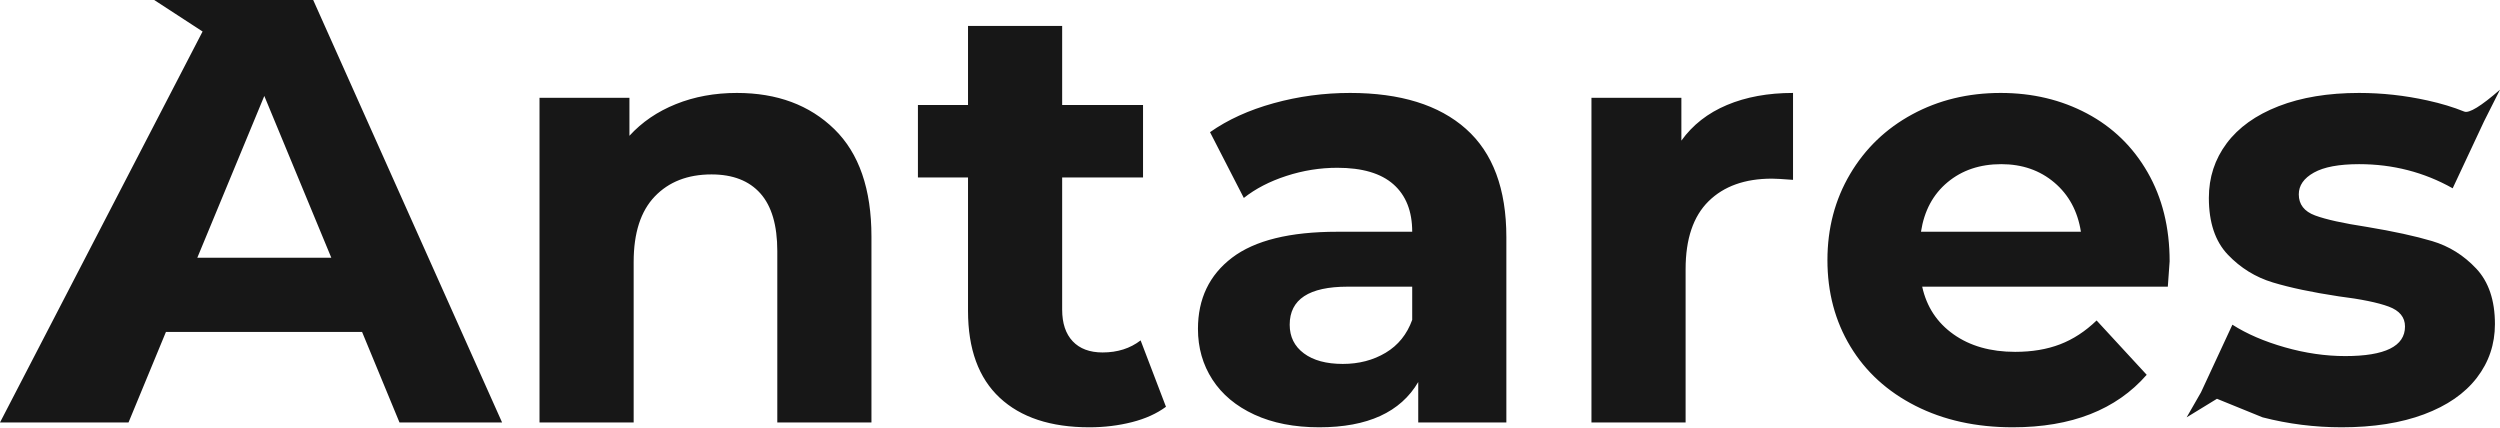
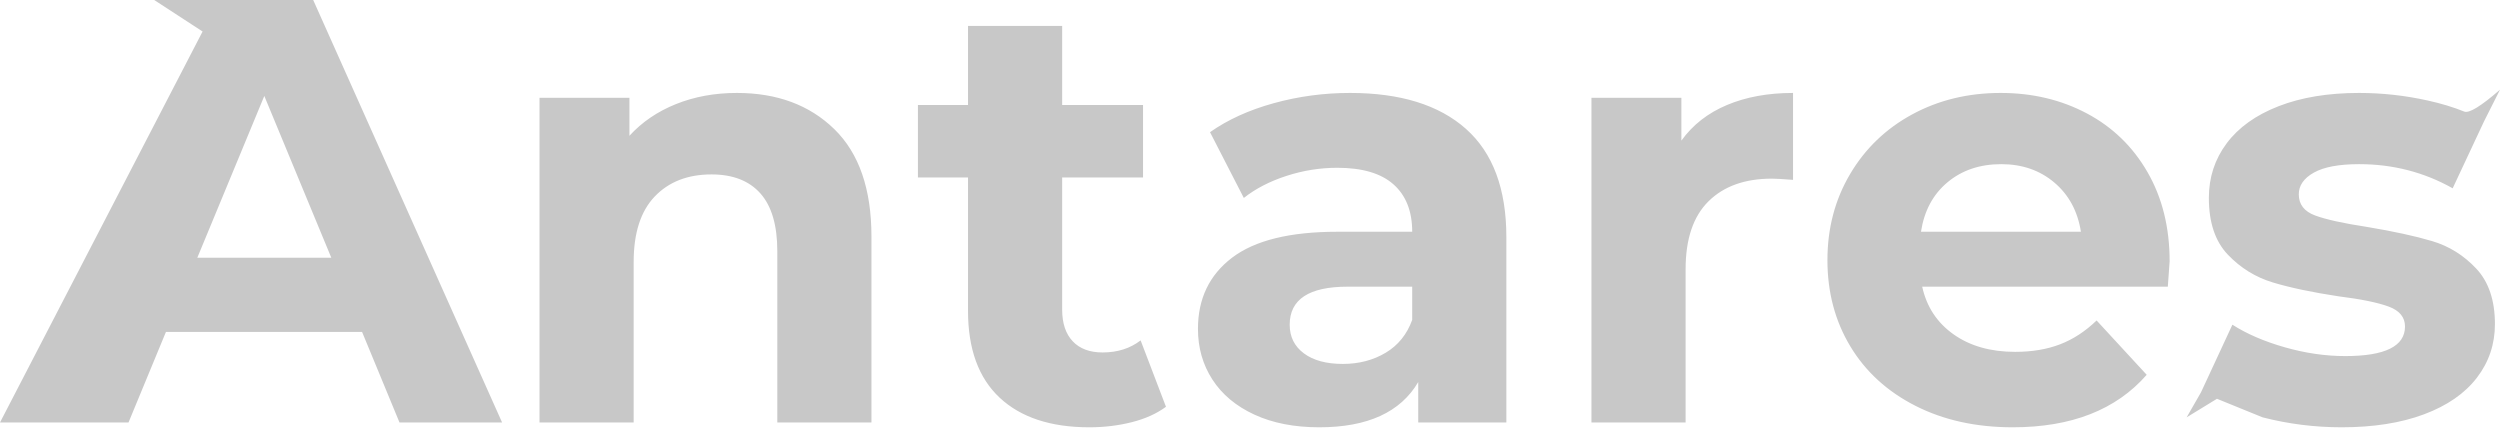
<svg xmlns="http://www.w3.org/2000/svg" style="isolation:isolate" viewBox="195.5 484.531 672.833 114.999" width="672.833" height="114.999">
-   <path d=" M 303.017 598.231 L 292.947 573.866 L 240.158 573.866 L 230.087 598.231 L 195.5 598.231 L 250.022 493.01 L 237 484.531 L 279.79 484.531 L 330.63 598.231 L 303.017 598.231 Z  M 248.604 553.888 L 284.663 553.888 L 266.633 510.357 L 248.604 553.888 L 248.604 553.888 Z  M 393.815 509.545 L 393.815 509.545 Q 410.057 509.545 420.047 519.29 L 420.047 519.29 L 420.047 519.29 Q 430.036 529.036 430.036 548.203 L 430.036 548.203 L 430.036 598.231 L 404.697 598.231 L 404.697 552.101 L 404.697 552.101 Q 404.697 541.705 400.149 536.589 L 400.149 536.589 L 400.149 536.589 Q 395.601 531.473 386.993 531.473 L 386.993 531.473 L 386.993 531.473 Q 377.409 531.473 371.724 537.401 L 371.724 537.401 L 371.724 537.401 Q 366.039 543.33 366.039 555.025 L 366.039 555.025 L 366.039 598.231 L 340.701 598.231 L 340.701 510.844 L 364.902 510.844 L 364.902 521.077 L 364.902 521.077 Q 369.938 515.555 377.409 512.55 L 377.409 512.55 L 377.409 512.55 Q 384.881 509.545 393.815 509.545 L 393.815 509.545 L 393.815 509.545 Z  M 502.479 576.14 L 509.301 594.007 L 509.301 594.007 Q 505.565 596.769 500.124 598.149 L 500.124 598.149 L 500.124 598.149 Q 494.683 599.53 488.673 599.53 L 488.673 599.53 L 488.673 599.53 Q 473.08 599.53 464.552 591.571 L 464.552 591.571 L 464.552 591.571 Q 456.025 583.612 456.025 568.181 L 456.025 568.181 L 456.025 532.285 L 442.543 532.285 L 442.543 512.793 L 456.025 512.793 L 456.025 491.515 L 481.363 491.515 L 481.363 512.793 L 503.129 512.793 L 503.129 532.285 L 481.363 532.285 L 481.363 567.856 L 481.363 567.856 Q 481.363 573.379 484.206 576.384 L 484.206 576.384 L 484.206 576.384 Q 487.048 579.389 492.246 579.389 L 492.246 579.389 L 492.246 579.389 Q 498.256 579.389 502.479 576.14 L 502.479 576.14 L 502.479 576.14 Z  M 558.842 509.545 L 558.842 509.545 Q 579.145 509.545 590.028 519.209 L 590.028 519.209 L 590.028 519.209 Q 600.911 528.874 600.911 548.365 L 600.911 548.365 L 600.911 598.231 L 577.196 598.231 L 577.196 587.348 L 577.196 587.348 Q 570.049 599.53 550.558 599.53 L 550.558 599.53 L 550.558 599.53 Q 540.487 599.53 533.097 596.119 L 533.097 596.119 L 533.097 596.119 Q 525.706 592.708 521.808 586.698 L 521.808 586.698 L 521.808 586.698 Q 517.91 580.688 517.91 573.054 L 517.91 573.054 L 517.91 573.054 Q 517.91 560.872 527.087 553.888 L 527.087 553.888 L 527.087 553.888 Q 536.264 546.903 555.431 546.903 L 555.431 546.903 L 575.572 546.903 L 575.572 546.903 Q 575.572 538.619 570.537 534.153 L 570.537 534.153 L 570.537 534.153 Q 565.501 529.686 555.431 529.686 L 555.431 529.686 L 555.431 529.686 Q 548.446 529.686 541.705 531.879 L 541.705 531.879 L 541.705 531.879 Q 534.965 534.071 530.254 537.807 L 530.254 537.807 L 521.158 520.103 L 521.158 520.103 Q 528.305 515.067 538.295 512.306 L 538.295 512.306 L 538.295 512.306 Q 548.284 509.545 558.842 509.545 L 558.842 509.545 L 558.842 509.545 Z  M 556.893 582.475 L 556.893 582.475 Q 563.39 582.475 568.425 579.47 L 568.425 579.47 L 568.425 579.47 Q 573.46 576.465 575.572 570.618 L 575.572 570.618 L 575.572 561.684 L 558.192 561.684 L 558.192 561.684 Q 542.599 561.684 542.599 571.917 L 542.599 571.917 L 542.599 571.917 Q 542.599 576.79 546.416 579.632 L 546.416 579.632 L 546.416 579.632 Q 550.233 582.475 556.893 582.475 L 556.893 582.475 L 556.893 582.475 Z  M 648.015 522.377 L 648.015 522.377 Q 652.563 516.042 660.278 512.793 L 660.278 512.793 L 660.278 512.793 Q 667.993 509.545 678.064 509.545 L 678.064 509.545 L 678.064 532.934 L 678.064 532.934 Q 673.841 532.61 672.379 532.61 L 672.379 532.61 L 672.379 532.61 Q 661.496 532.61 655.324 538.701 L 655.324 538.701 L 655.324 538.701 Q 649.152 544.792 649.152 556.974 L 649.152 556.974 L 649.152 598.231 L 623.813 598.231 L 623.813 510.844 L 648.015 510.844 L 648.015 522.377 L 648.015 522.377 Z  M 779.419 554.862 L 779.419 554.862 Q 779.419 555.349 778.932 561.684 L 778.932 561.684 L 712.824 561.684 L 712.824 561.684 Q 714.61 569.806 721.27 574.516 L 721.27 574.516 L 721.27 574.516 Q 727.929 579.226 737.838 579.226 L 737.838 579.226 L 737.838 579.226 Q 744.66 579.226 749.938 577.196 L 749.938 577.196 L 749.938 577.196 Q 755.217 575.166 759.765 570.78 L 759.765 570.78 L 773.247 585.399 L 773.247 585.399 Q 760.902 599.53 737.188 599.53 L 737.188 599.53 L 737.188 599.53 Q 722.407 599.53 711.037 593.764 L 711.037 593.764 L 711.037 593.764 Q 699.667 587.998 693.495 577.765 L 693.495 577.765 L 693.495 577.765 Q 687.322 567.532 687.322 554.537 L 687.322 554.537 L 687.322 554.537 Q 687.322 541.705 693.413 531.391 L 693.413 531.391 L 693.413 531.391 Q 699.505 521.077 710.144 515.311 L 710.144 515.311 L 710.144 515.311 Q 720.783 509.545 733.939 509.545 L 733.939 509.545 L 733.939 509.545 Q 746.771 509.545 757.167 515.067 L 757.167 515.067 L 757.167 515.067 Q 767.562 520.59 773.491 530.904 L 773.491 530.904 L 773.491 530.904 Q 779.419 541.218 779.419 554.862 L 779.419 554.862 L 779.419 554.862 Z  M 734.102 528.711 L 734.102 528.711 Q 725.493 528.711 719.646 533.584 L 719.646 533.584 L 719.646 533.584 Q 713.798 538.457 712.499 546.903 L 712.499 546.903 L 755.542 546.903 L 755.542 546.903 Q 754.243 538.619 748.395 533.665 L 748.395 533.665 L 748.395 533.665 Q 742.548 528.711 734.102 528.711 L 734.102 528.711 L 734.102 528.711 Z  M 825.711 599.53 L 825.711 599.53 Q 814.829 599.53 804.433 596.85 L 804.433 596.85 L 804.433 596.85 L 792.16 591.856 L 784 596.85 L 787.865 590.109 L 796.312 571.917 L 796.312 571.917 Q 802.159 575.653 810.443 578.008 L 810.443 578.008 L 810.443 578.008 Q 818.727 580.363 826.686 580.363 L 826.686 580.363 L 826.686 580.363 Q 842.766 580.363 842.766 572.404 L 842.766 572.404 L 842.766 572.404 Q 842.766 568.669 838.381 567.044 L 838.381 567.044 L 838.381 567.044 Q 833.995 565.42 824.899 564.283 L 824.899 564.283 L 824.899 564.283 Q 814.179 562.659 807.194 560.547 L 807.194 560.547 L 807.194 560.547 Q 800.21 558.436 795.094 553.075 L 795.094 553.075 L 795.094 553.075 Q 789.977 547.715 789.977 537.807 L 789.977 537.807 L 789.977 537.807 Q 789.977 529.523 794.769 523.107 L 794.769 523.107 L 794.769 523.107 Q 799.56 516.692 808.737 513.118 L 808.737 513.118 L 808.737 513.118 Q 817.915 509.545 830.422 509.545 L 830.422 509.545 L 830.422 509.545 Q 839.68 509.545 848.857 511.575 L 848.857 511.575 L 848.857 511.575 Q 854.351 512.791 858.71 514.559 Q 860.658 515.35 868.333 508.667 L 864.044 517.179 L 855.598 535.208 L 855.598 535.208 Q 844.066 528.711 830.422 528.711 L 830.422 528.711 L 830.422 528.711 Q 822.3 528.711 818.24 530.985 L 818.24 530.985 L 818.24 530.985 Q 814.179 533.259 814.179 536.833 L 814.179 536.833 L 814.179 536.833 Q 814.179 540.893 818.564 542.518 L 818.564 542.518 L 818.564 542.518 Q 822.95 544.142 832.533 545.604 L 832.533 545.604 L 832.533 545.604 Q 843.253 547.39 850.075 549.421 L 850.075 549.421 L 850.075 549.421 Q 856.897 551.451 861.933 556.811 L 861.933 556.811 L 861.933 556.811 Q 866.968 562.171 866.968 571.755 L 866.968 571.755 L 866.968 571.755 Q 866.968 579.876 862.095 586.211 L 862.095 586.211 L 862.095 586.211 Q 857.222 592.546 847.883 596.038 L 847.883 596.038 L 847.883 596.038 Q 838.543 599.53 825.711 599.53 L 825.711 599.53 Z " fill-rule="evenodd" fill="rgb(23,23,23)" />
+   <path d=" M 303.017 598.231 L 292.947 573.866 L 240.158 573.866 L 230.087 598.231 L 195.5 598.231 L 250.022 493.01 L 237 484.531 L 279.79 484.531 L 330.63 598.231 L 303.017 598.231 Z  M 248.604 553.888 L 284.663 553.888 L 266.633 510.357 L 248.604 553.888 L 248.604 553.888 Z  M 393.815 509.545 L 393.815 509.545 Q 410.057 509.545 420.047 519.29 L 420.047 519.29 L 420.047 519.29 Q 430.036 529.036 430.036 548.203 L 430.036 548.203 L 430.036 598.231 L 404.697 598.231 L 404.697 552.101 L 404.697 552.101 Q 404.697 541.705 400.149 536.589 L 400.149 536.589 L 400.149 536.589 Q 395.601 531.473 386.993 531.473 L 386.993 531.473 L 386.993 531.473 Q 377.409 531.473 371.724 537.401 L 371.724 537.401 L 371.724 537.401 Q 366.039 543.33 366.039 555.025 L 366.039 555.025 L 366.039 598.231 L 340.701 598.231 L 340.701 510.844 L 364.902 510.844 L 364.902 521.077 L 364.902 521.077 Q 369.938 515.555 377.409 512.55 L 377.409 512.55 L 377.409 512.55 Q 384.881 509.545 393.815 509.545 L 393.815 509.545 L 393.815 509.545 Z  M 502.479 576.14 L 509.301 594.007 L 509.301 594.007 Q 505.565 596.769 500.124 598.149 L 500.124 598.149 L 500.124 598.149 Q 494.683 599.53 488.673 599.53 L 488.673 599.53 L 488.673 599.53 Q 473.08 599.53 464.552 591.571 L 464.552 591.571 L 464.552 591.571 Q 456.025 583.612 456.025 568.181 L 456.025 568.181 L 456.025 532.285 L 442.543 532.285 L 442.543 512.793 L 456.025 512.793 L 456.025 491.515 L 481.363 491.515 L 481.363 512.793 L 503.129 512.793 L 503.129 532.285 L 481.363 532.285 L 481.363 567.856 L 481.363 567.856 Q 481.363 573.379 484.206 576.384 L 484.206 576.384 L 484.206 576.384 Q 487.048 579.389 492.246 579.389 L 492.246 579.389 L 492.246 579.389 Q 498.256 579.389 502.479 576.14 L 502.479 576.14 L 502.479 576.14 Z  M 558.842 509.545 L 558.842 509.545 Q 579.145 509.545 590.028 519.209 L 590.028 519.209 L 590.028 519.209 Q 600.911 528.874 600.911 548.365 L 600.911 548.365 L 600.911 598.231 L 577.196 598.231 L 577.196 587.348 L 577.196 587.348 Q 570.049 599.53 550.558 599.53 L 550.558 599.53 L 550.558 599.53 Q 540.487 599.53 533.097 596.119 L 533.097 596.119 L 533.097 596.119 Q 525.706 592.708 521.808 586.698 L 521.808 586.698 L 521.808 586.698 Q 517.91 580.688 517.91 573.054 L 517.91 573.054 L 517.91 573.054 Q 517.91 560.872 527.087 553.888 L 527.087 553.888 L 527.087 553.888 Q 536.264 546.903 555.431 546.903 L 555.431 546.903 L 575.572 546.903 L 575.572 546.903 Q 575.572 538.619 570.537 534.153 L 570.537 534.153 L 570.537 534.153 Q 565.501 529.686 555.431 529.686 L 555.431 529.686 L 555.431 529.686 Q 548.446 529.686 541.705 531.879 L 541.705 531.879 L 541.705 531.879 Q 534.965 534.071 530.254 537.807 L 530.254 537.807 L 521.158 520.103 L 521.158 520.103 Q 528.305 515.067 538.295 512.306 L 538.295 512.306 L 538.295 512.306 Q 548.284 509.545 558.842 509.545 L 558.842 509.545 L 558.842 509.545 Z  M 556.893 582.475 L 556.893 582.475 Q 563.39 582.475 568.425 579.47 L 568.425 579.47 L 568.425 579.47 Q 573.46 576.465 575.572 570.618 L 575.572 570.618 L 575.572 561.684 L 558.192 561.684 L 558.192 561.684 Q 542.599 561.684 542.599 571.917 L 542.599 571.917 L 542.599 571.917 Q 542.599 576.79 546.416 579.632 L 546.416 579.632 L 546.416 579.632 Q 550.233 582.475 556.893 582.475 L 556.893 582.475 L 556.893 582.475 Z  M 648.015 522.377 L 648.015 522.377 Q 652.563 516.042 660.278 512.793 L 660.278 512.793 L 660.278 512.793 Q 667.993 509.545 678.064 509.545 L 678.064 509.545 L 678.064 532.934 L 678.064 532.934 Q 673.841 532.61 672.379 532.61 L 672.379 532.61 L 672.379 532.61 Q 661.496 532.61 655.324 538.701 L 655.324 538.701 L 655.324 538.701 Q 649.152 544.792 649.152 556.974 L 649.152 556.974 L 649.152 598.231 L 623.813 598.231 L 623.813 510.844 L 648.015 510.844 L 648.015 522.377 L 648.015 522.377 Z  M 779.419 554.862 L 779.419 554.862 Q 779.419 555.349 778.932 561.684 L 778.932 561.684 L 712.824 561.684 L 712.824 561.684 Q 714.61 569.806 721.27 574.516 L 721.27 574.516 L 721.27 574.516 Q 727.929 579.226 737.838 579.226 L 737.838 579.226 L 737.838 579.226 Q 744.66 579.226 749.938 577.196 L 749.938 577.196 L 749.938 577.196 Q 755.217 575.166 759.765 570.78 L 759.765 570.78 L 773.247 585.399 L 773.247 585.399 Q 760.902 599.53 737.188 599.53 L 737.188 599.53 L 737.188 599.53 Q 722.407 599.53 711.037 593.764 L 711.037 593.764 L 711.037 593.764 Q 699.667 587.998 693.495 577.765 L 693.495 577.765 L 693.495 577.765 Q 687.322 567.532 687.322 554.537 L 687.322 554.537 L 687.322 554.537 Q 687.322 541.705 693.413 531.391 L 693.413 531.391 L 693.413 531.391 Q 699.505 521.077 710.144 515.311 L 710.144 515.311 L 710.144 515.311 Q 720.783 509.545 733.939 509.545 L 733.939 509.545 L 733.939 509.545 Q 746.771 509.545 757.167 515.067 L 757.167 515.067 L 757.167 515.067 Q 767.562 520.59 773.491 530.904 L 773.491 530.904 L 773.491 530.904 Q 779.419 541.218 779.419 554.862 L 779.419 554.862 L 779.419 554.862 Z  M 734.102 528.711 L 734.102 528.711 Q 725.493 528.711 719.646 533.584 L 719.646 533.584 L 719.646 533.584 Q 713.798 538.457 712.499 546.903 L 712.499 546.903 L 755.542 546.903 L 755.542 546.903 Q 754.243 538.619 748.395 533.665 L 748.395 533.665 L 748.395 533.665 Q 742.548 528.711 734.102 528.711 L 734.102 528.711 L 734.102 528.711 Z  M 825.711 599.53 L 825.711 599.53 Q 814.829 599.53 804.433 596.85 L 804.433 596.85 L 804.433 596.85 L 792.16 591.856 L 784 596.85 L 787.865 590.109 L 796.312 571.917 L 796.312 571.917 Q 802.159 575.653 810.443 578.008 L 810.443 578.008 L 810.443 578.008 Q 818.727 580.363 826.686 580.363 L 826.686 580.363 L 826.686 580.363 Q 842.766 580.363 842.766 572.404 L 842.766 572.404 L 842.766 572.404 Q 842.766 568.669 838.381 567.044 L 838.381 567.044 L 838.381 567.044 Q 833.995 565.42 824.899 564.283 L 824.899 564.283 L 824.899 564.283 Q 814.179 562.659 807.194 560.547 L 807.194 560.547 L 807.194 560.547 Q 800.21 558.436 795.094 553.075 L 795.094 553.075 L 795.094 553.075 Q 789.977 547.715 789.977 537.807 L 789.977 537.807 L 789.977 537.807 Q 789.977 529.523 794.769 523.107 L 794.769 523.107 L 794.769 523.107 Q 799.56 516.692 808.737 513.118 L 808.737 513.118 L 808.737 513.118 Q 817.915 509.545 830.422 509.545 L 830.422 509.545 L 830.422 509.545 Q 839.68 509.545 848.857 511.575 L 848.857 511.575 L 848.857 511.575 Q 854.351 512.791 858.71 514.559 Q 860.658 515.35 868.333 508.667 L 864.044 517.179 L 855.598 535.208 L 855.598 535.208 Q 844.066 528.711 830.422 528.711 L 830.422 528.711 L 830.422 528.711 Q 822.3 528.711 818.24 530.985 L 818.24 530.985 L 818.24 530.985 Q 814.179 533.259 814.179 536.833 L 814.179 536.833 L 814.179 536.833 Q 814.179 540.893 818.564 542.518 L 818.564 542.518 L 818.564 542.518 Q 822.95 544.142 832.533 545.604 L 832.533 545.604 L 832.533 545.604 Q 843.253 547.39 850.075 549.421 L 850.075 549.421 L 850.075 549.421 Q 856.897 551.451 861.933 556.811 L 861.933 556.811 L 861.933 556.811 Q 866.968 562.171 866.968 571.755 L 866.968 571.755 L 866.968 571.755 Q 866.968 579.876 862.095 586.211 L 862.095 586.211 L 862.095 586.211 Q 857.222 592.546 847.883 596.038 L 847.883 596.038 L 847.883 596.038 Q 838.543 599.53 825.711 599.53 L 825.711 599.53 Z " fill-rule="evenodd" fill="rgb(200,200,200)" />
</svg>
